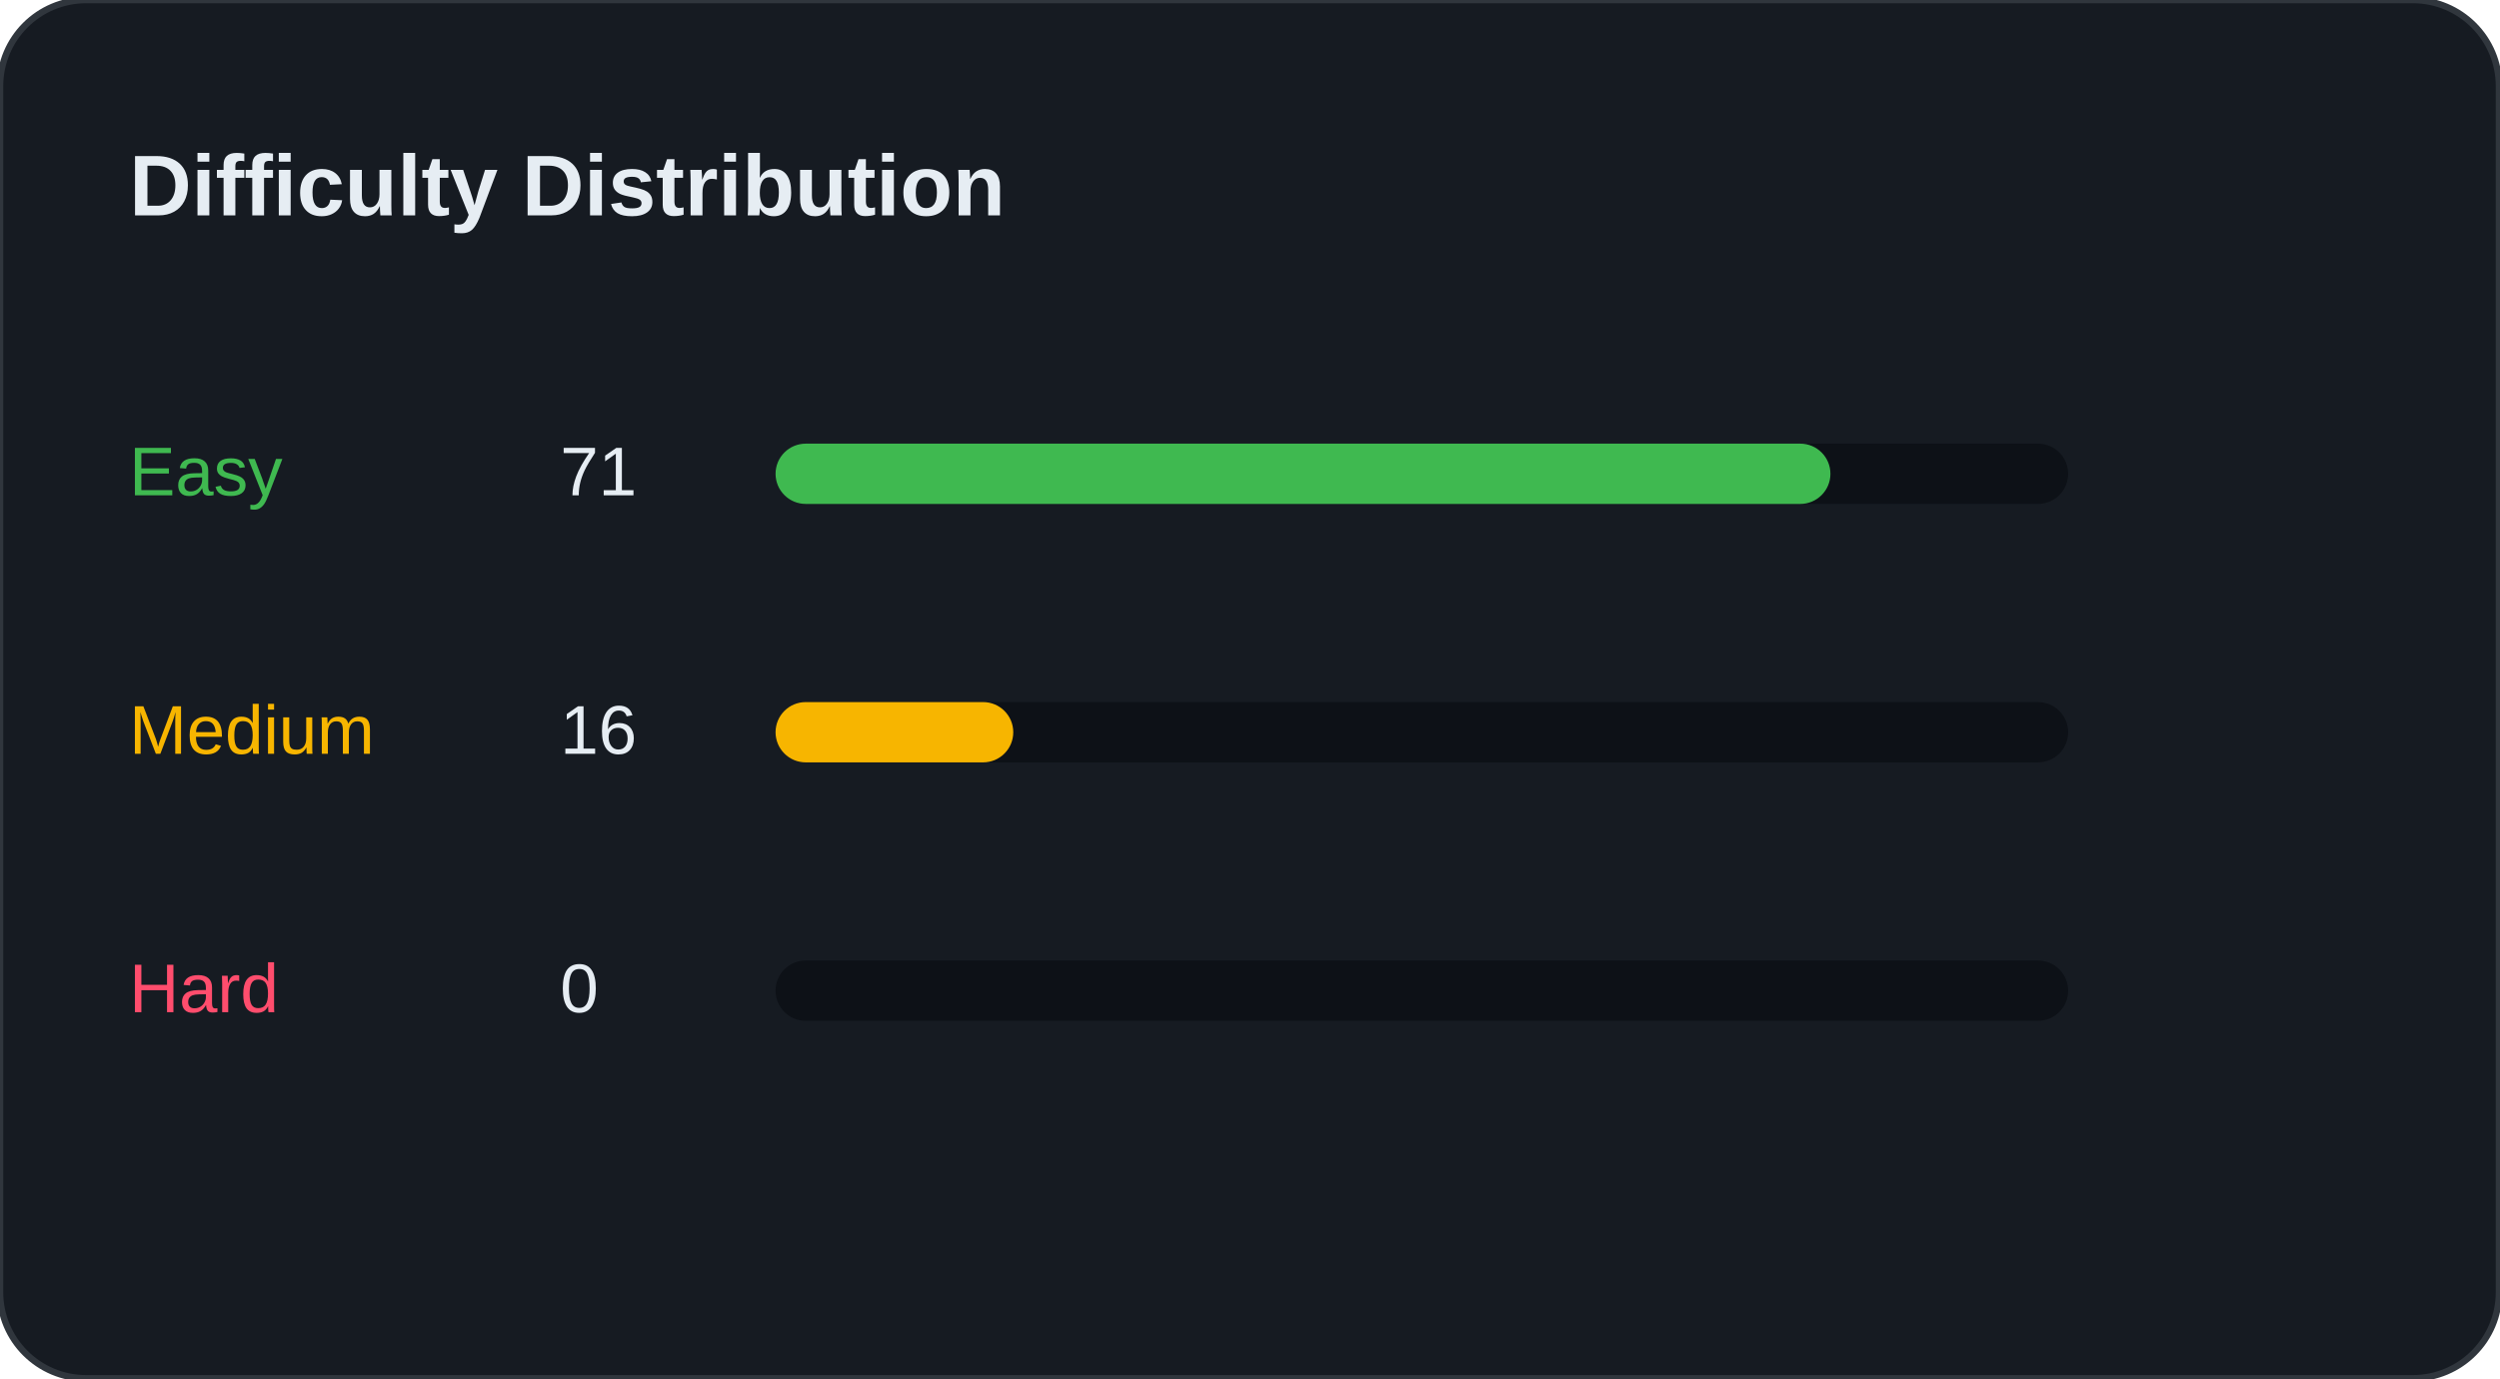
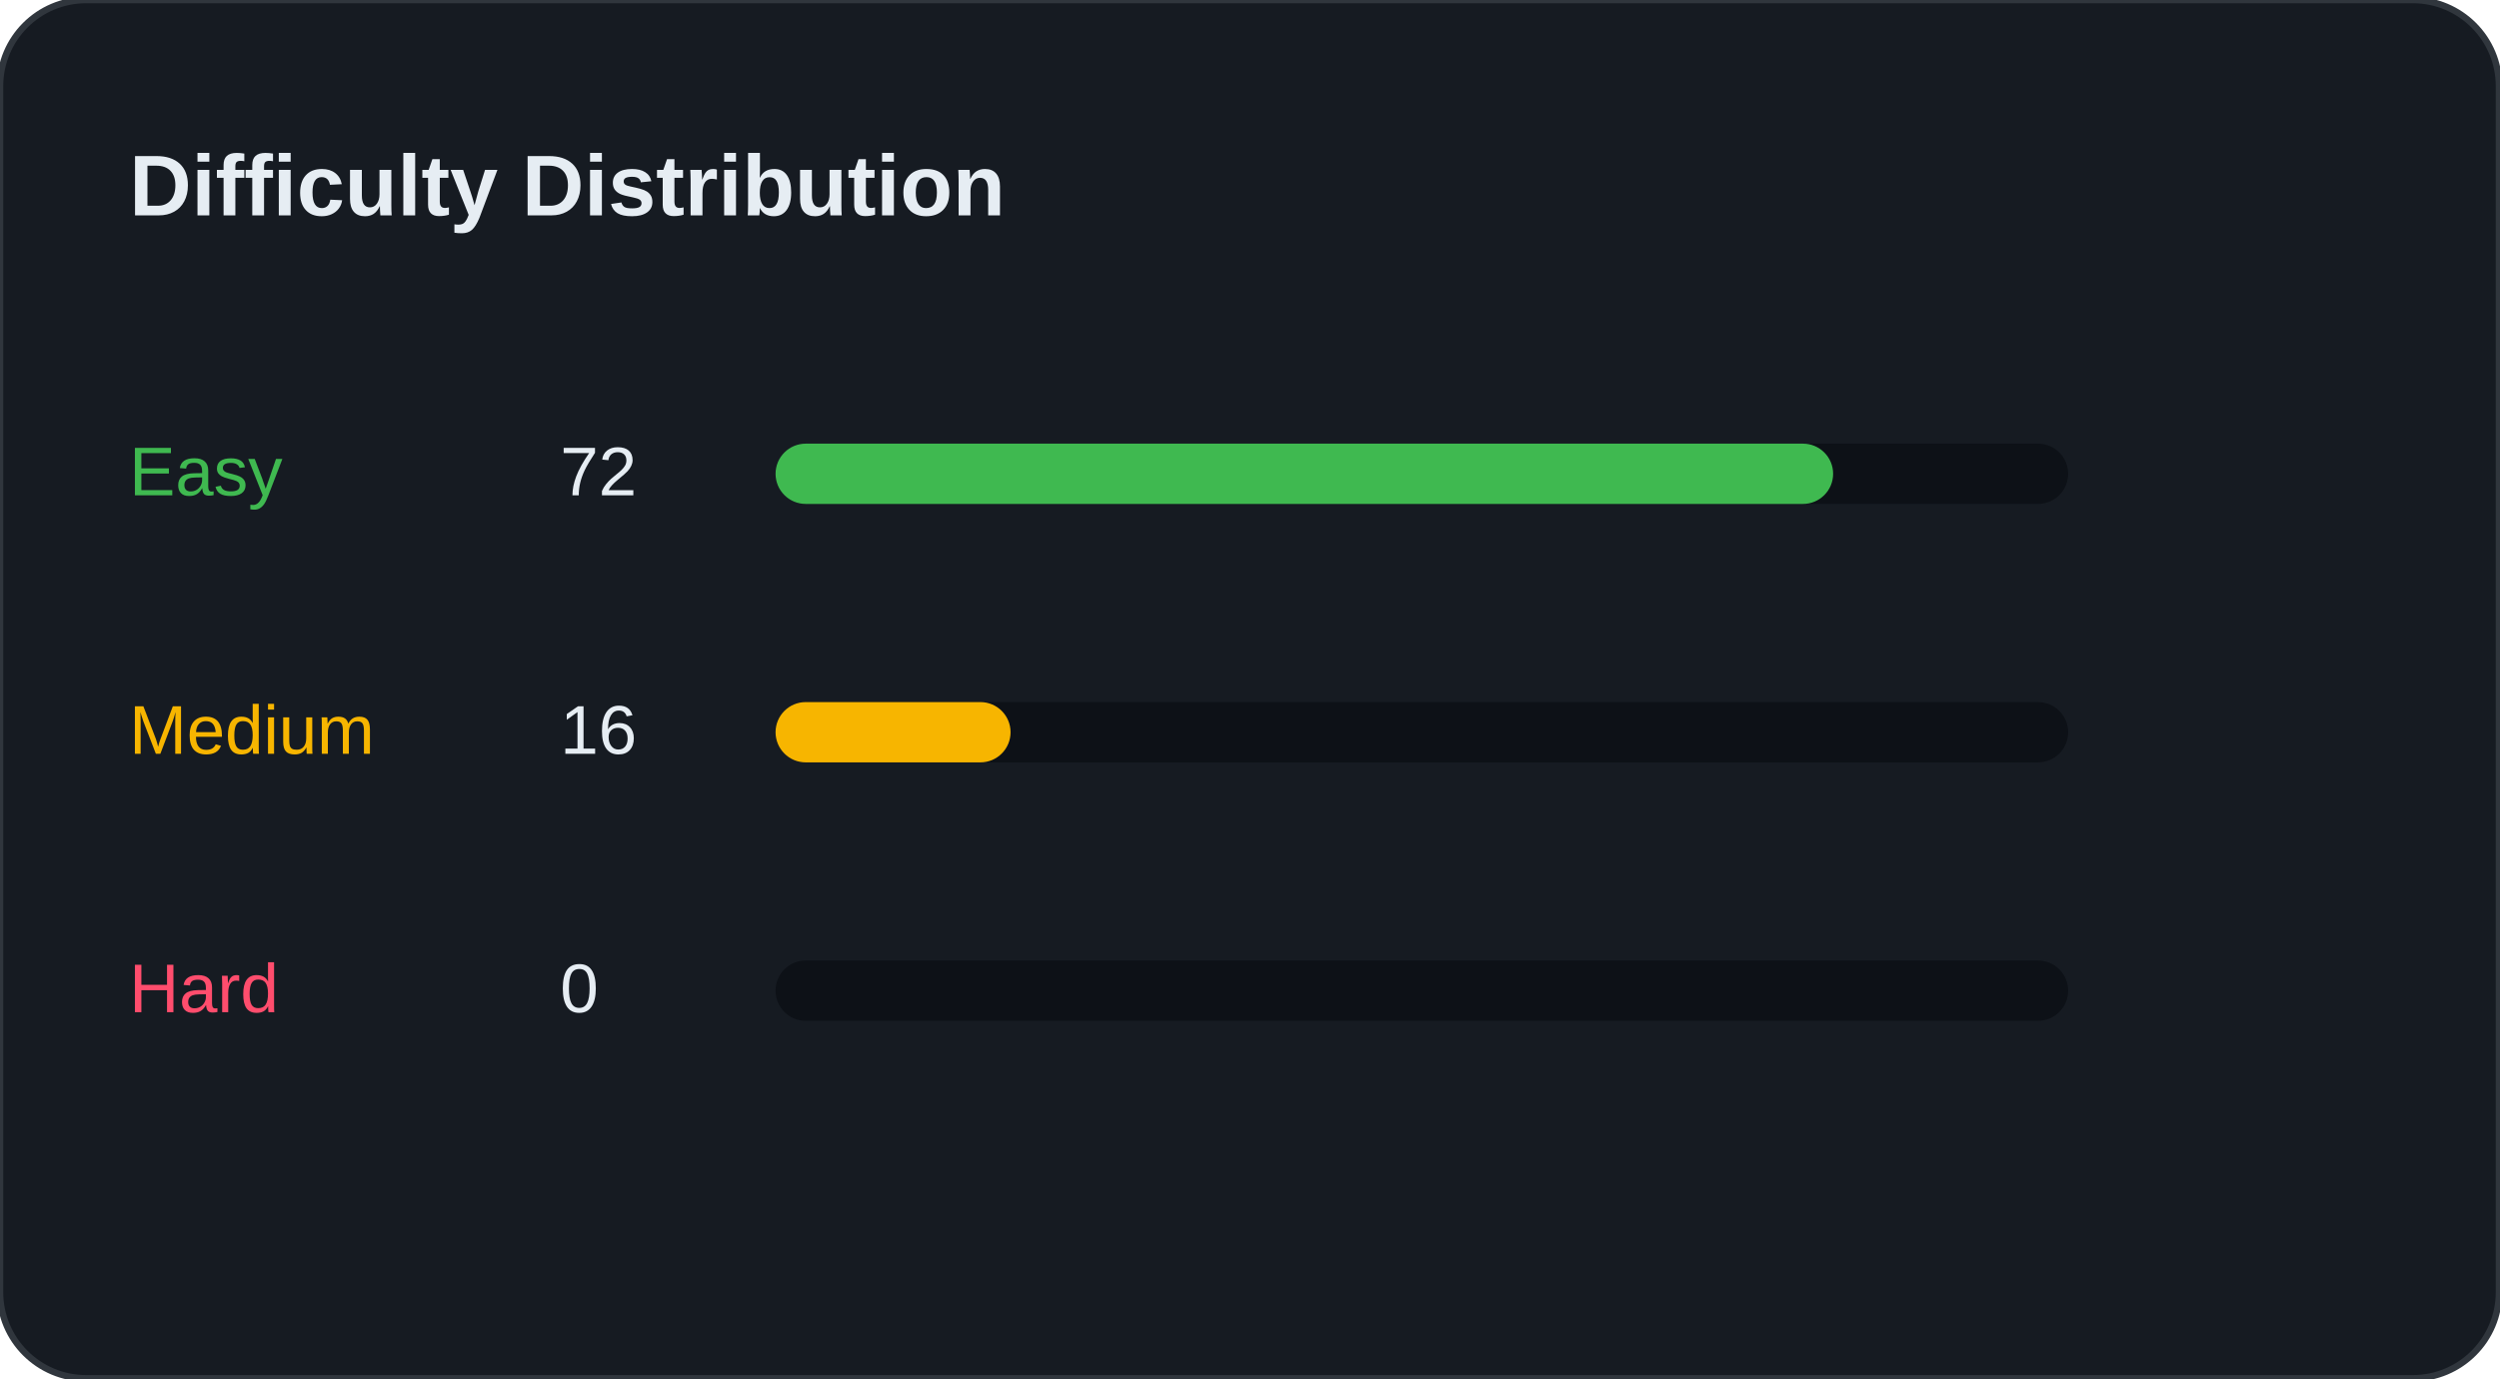
<svg xmlns="http://www.w3.org/2000/svg" width="100%" viewBox="0 0 580 320" preserveAspectRatio="xMidYMid meet">
  <rect width="580" height="320" rx="20" fill="#161B22" stroke="#30363D" stroke-width="1.5" />
  <text x="30" y="50" font-family="Segoe UI, Arial, sans-serif" font-size="20" font-weight="bold" fill="#E6EDF3">Difficulty Distribution</text>
  <g transform="translate(30, 100)">
    <text x="0" y="15" font-family="Segoe UI, Arial, sans-serif" font-size="16" fill="#3FB950">Easy</text>
-     <text x="100" y="15" font-family="Segoe UI, Arial, sans-serif" font-size="16" fill="#E6EDF3">71</text>
+     <text x="100" y="15" font-family="Segoe UI, Arial, sans-serif" font-size="16" fill="#E6EDF3">72</text>
    <rect x="150" y="3" width="300" height="14" rx="7" fill="#0D1117" />
-     <rect x="150" y="3" width="244.828" height="14" rx="7" fill="#3FB950" />
+     <rect x="150" y="3" width="245.455" height="14" rx="7" fill="#3FB950" />
  </g>
  <g transform="translate(30, 160)">
    <text x="0" y="15" font-family="Segoe UI, Arial, sans-serif" font-size="16" fill="#F7B500">Medium</text>
    <text x="100" y="15" font-family="Segoe UI, Arial, sans-serif" font-size="16" fill="#E6EDF3">16</text>
    <rect x="150" y="3" width="300" height="14" rx="7" fill="#0D1117" />
-     <rect x="150" y="3" width="55.172" height="14" rx="7" fill="#F7B500" />
+     <rect x="150" y="3" width="54.545" height="14" rx="7" fill="#F7B500" />
  </g>
  <g transform="translate(30, 220)">
    <text x="0" y="15" font-family="Segoe UI, Arial, sans-serif" font-size="16" fill="#FF4D6D">Hard</text>
    <text x="100" y="15" font-family="Segoe UI, Arial, sans-serif" font-size="16" fill="#E6EDF3">0</text>
    <rect x="150" y="3" width="300" height="14" rx="7" fill="#0D1117" />
    <rect x="150" y="3" width="0" height="14" rx="7" fill="#FF4D6D" />
  </g>
</svg>
